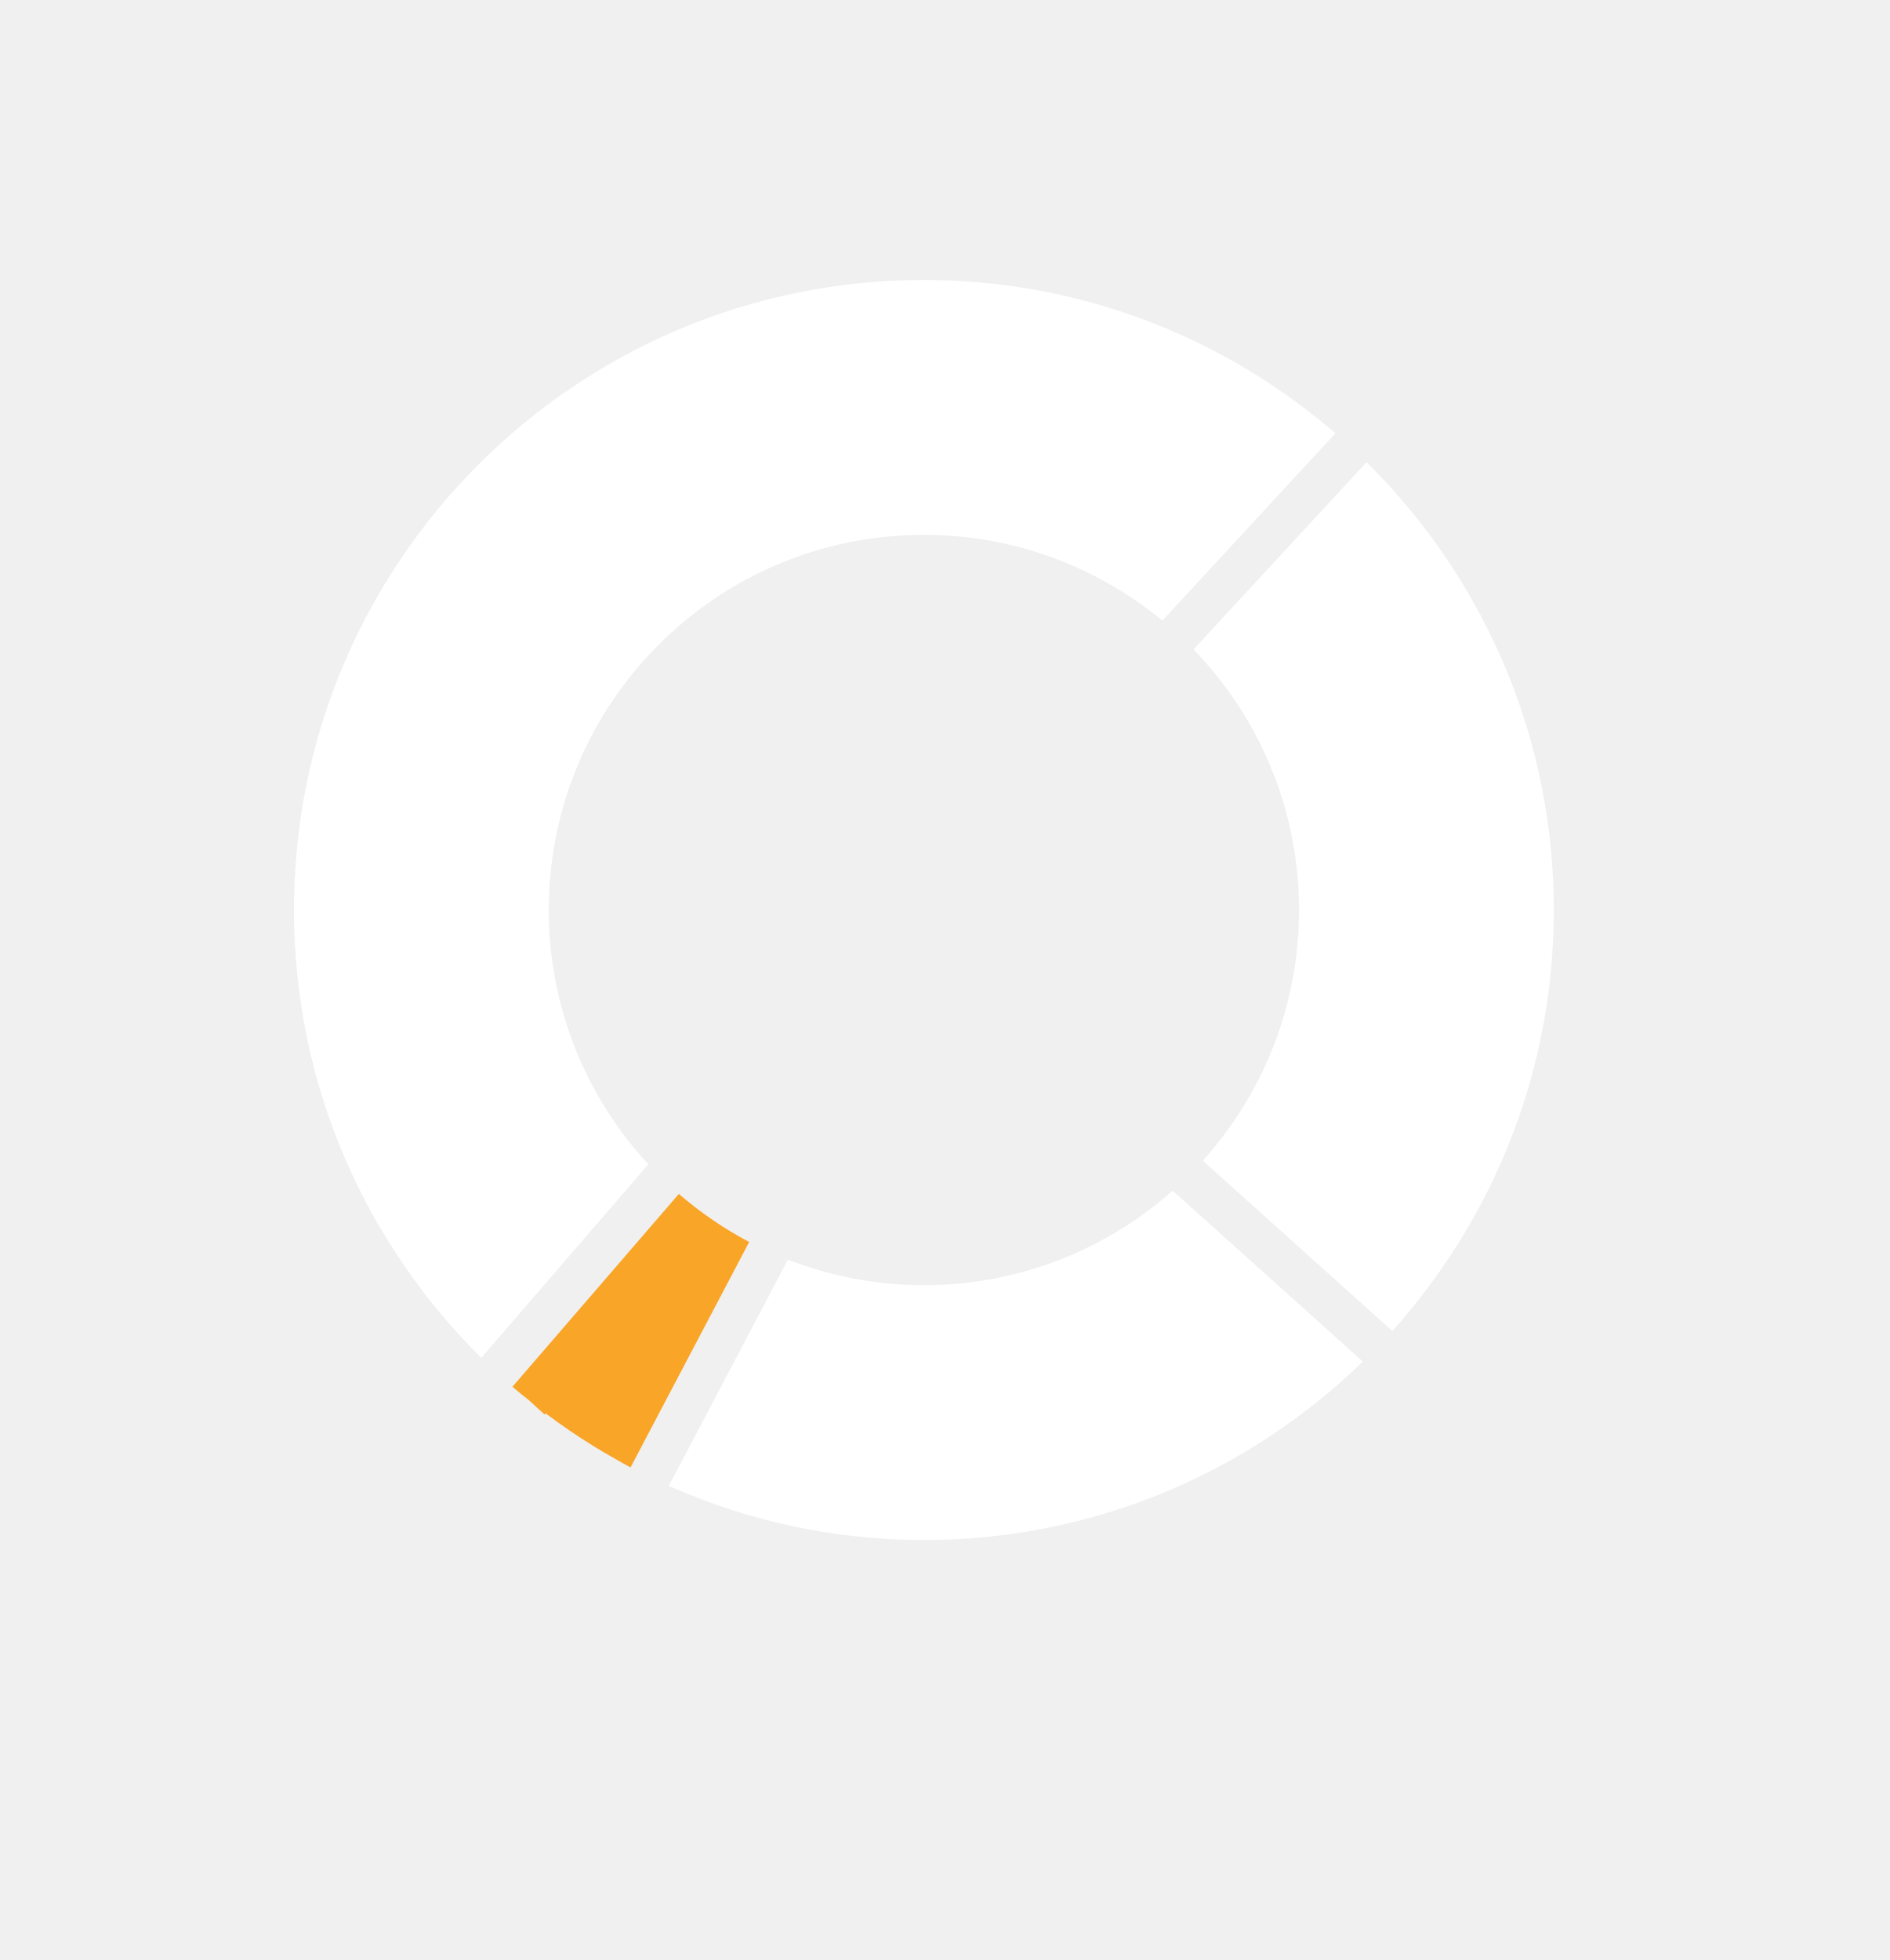
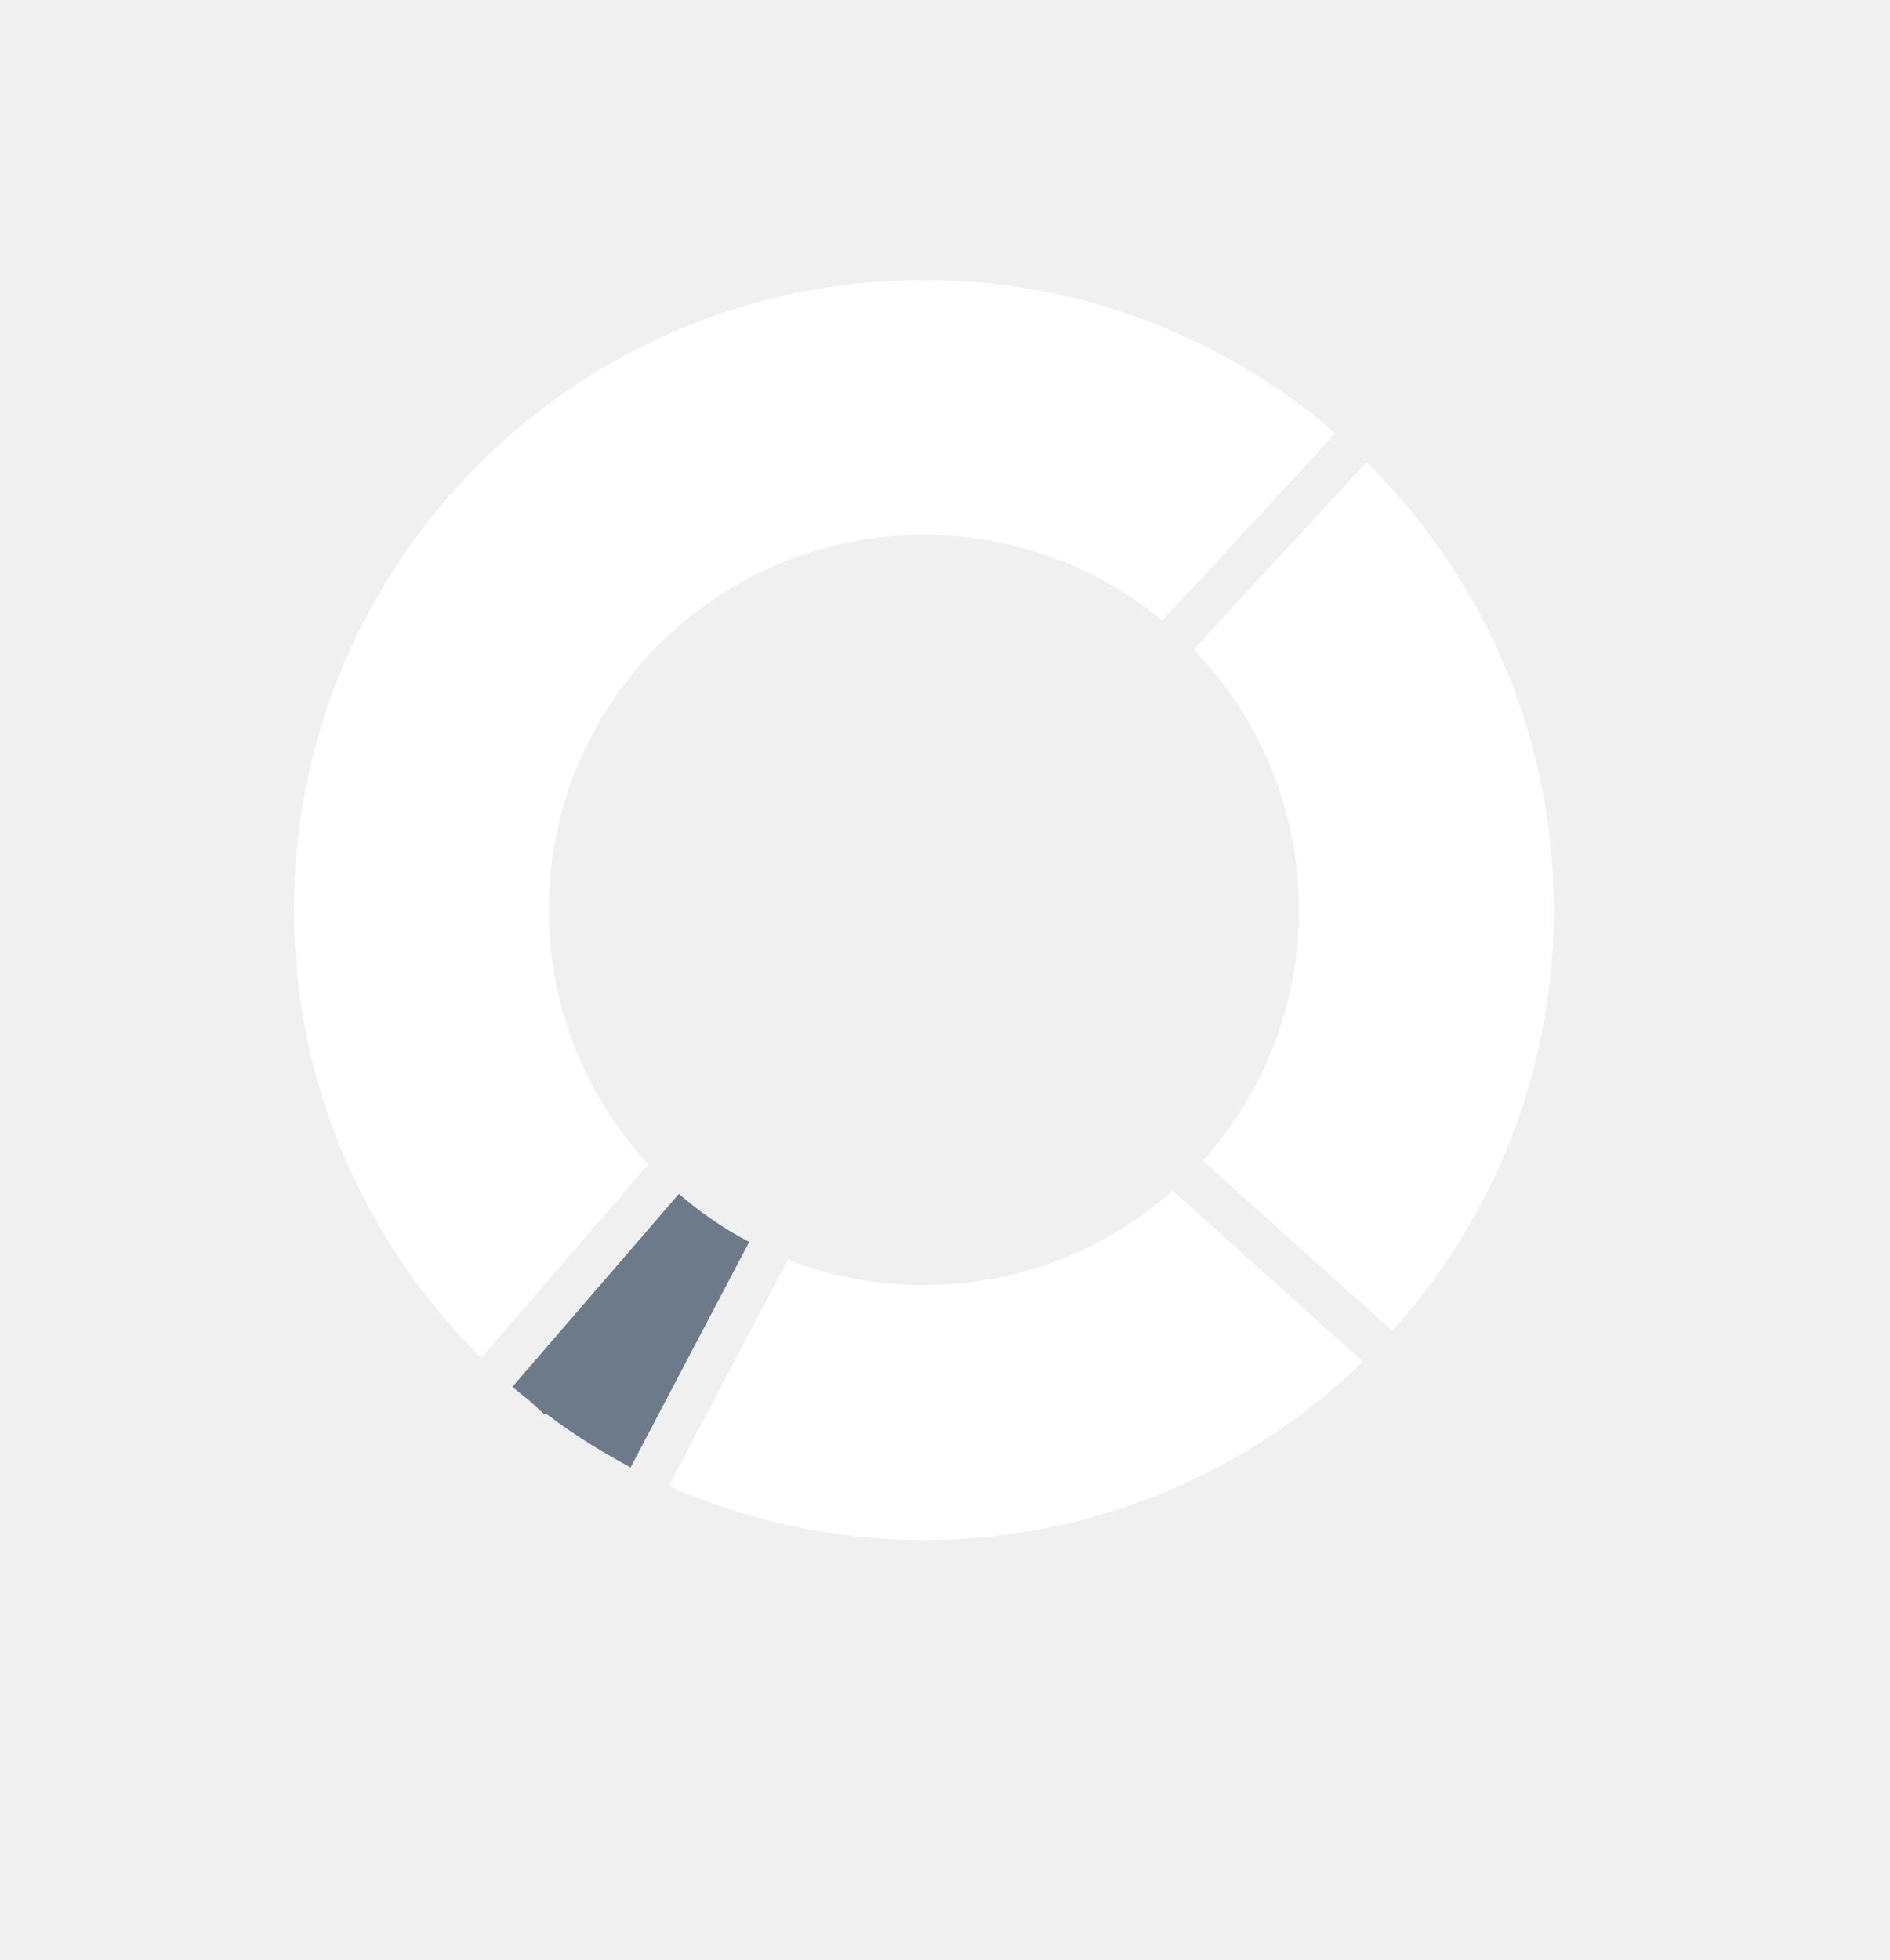
<svg xmlns="http://www.w3.org/2000/svg" width="135px" height="140px" viewBox="0 0 135 140" version="1.1">
  <description>Created with Sketch (http://www.bohemiancoding.com/sketch)</description>
  <defs />
  <g id="Page-1" stroke="none" stroke-width="1" fill="none" fill-rule="evenodd">
    <g id="noun_49675_cc" transform="translate(21, 20)">
      <g id="Group">
        <path d="M25.315,63.165 C20.904,58.39 18.202,52.013 18.202,45 C18.202,30.2 30.2,18.202 45,18.202 C50.927,18.202 56.398,20.134 60.835,23.392 C61.245,23.693 61.646,24.003 62.038,24.326 L74.398,10.95 C74.015,10.619 73.624,10.296 73.23,9.978 C65.509,3.745 55.696,0 45,0 C20.147,0 0,20.147 0,45 C0,57.521 5.13,68.831 13.384,76.987 L25.198,63.299 L25.315,63.165 L25.315,63.165 Z" id="Shape" fill="#FFFFFF" />
        <path d="M62.77,65.047 C58.04,69.244 51.82,71.798 45,71.798 C41.572,71.798 38.297,71.148 35.285,69.973 L35.204,70.126 L26.777,86.137 C32.349,88.611 38.51,90 45,90 C57.198,90 68.25,85.135 76.354,77.254 L62.902,65.166 L62.77,65.047 L62.77,65.047 Z" id="Shape" fill="#FFFFFF" />
        <path d="M77.684,14.098 C77.336,13.73 76.982,13.368 76.622,13.012 L64.266,26.385 C64.619,26.75 64.959,27.126 65.291,27.511 C69.342,32.205 71.798,38.313 71.798,45 C71.798,50.794 69.953,56.152 66.827,60.535 C66.532,60.948 66.227,61.354 65.91,61.75 C65.593,62.145 65.269,62.534 64.931,62.91 L78.469,75.075 C78.807,74.699 79.133,74.312 79.458,73.924 C79.784,73.536 80.1,73.142 80.413,72.743 C86.411,65.098 90,55.472 90,45 C90,33.027 85.31,22.159 77.684,14.098 L77.684,14.098 Z" id="Shape" fill="#FFFFFF" />
-         <path d="M31.198,67.967 C30.763,67.705 30.335,67.43 29.917,67.144 L29.952,67.078 L29.903,67.134 C29.484,66.847 29.073,66.549 28.671,66.239 C28.27,65.93 27.878,65.61 27.496,65.28 L15.606,79.056 C15.989,79.387 16.388,79.698 16.782,80.015 L17.903,81.038 L17.976,80.954 C19.083,81.788 20.229,82.572 21.413,83.303 C21.843,83.569 22.282,83.822 22.722,84.073 C23.161,84.324 23.595,84.583 24.043,84.819 L32.52,68.712 C32.071,68.477 31.631,68.228 31.198,67.967 L31.198,67.967 Z" id="Shape" fill="#F9A528" />
+         <path d="M31.198,67.967 C30.763,67.705 30.335,67.43 29.917,67.144 L29.952,67.078 L29.903,67.134 C29.484,66.847 29.073,66.549 28.671,66.239 C28.27,65.93 27.878,65.61 27.496,65.28 L15.606,79.056 C15.989,79.387 16.388,79.698 16.782,80.015 L17.903,81.038 L17.976,80.954 C19.083,81.788 20.229,82.572 21.413,83.303 C21.843,83.569 22.282,83.822 22.722,84.073 C23.161,84.324 23.595,84.583 24.043,84.819 L32.52,68.712 C32.071,68.477 31.631,68.228 31.198,67.967 L31.198,67.967 Z" id="Shape" fill="#6C7A89" />
      </g>
    </g>
    <g id="noun_22662_cc" transform="translate(-144, 30)" fill="#000000">
      <path d="M153,80 L153,87" id="Shape" />
    </g>
  </g>
</svg>
